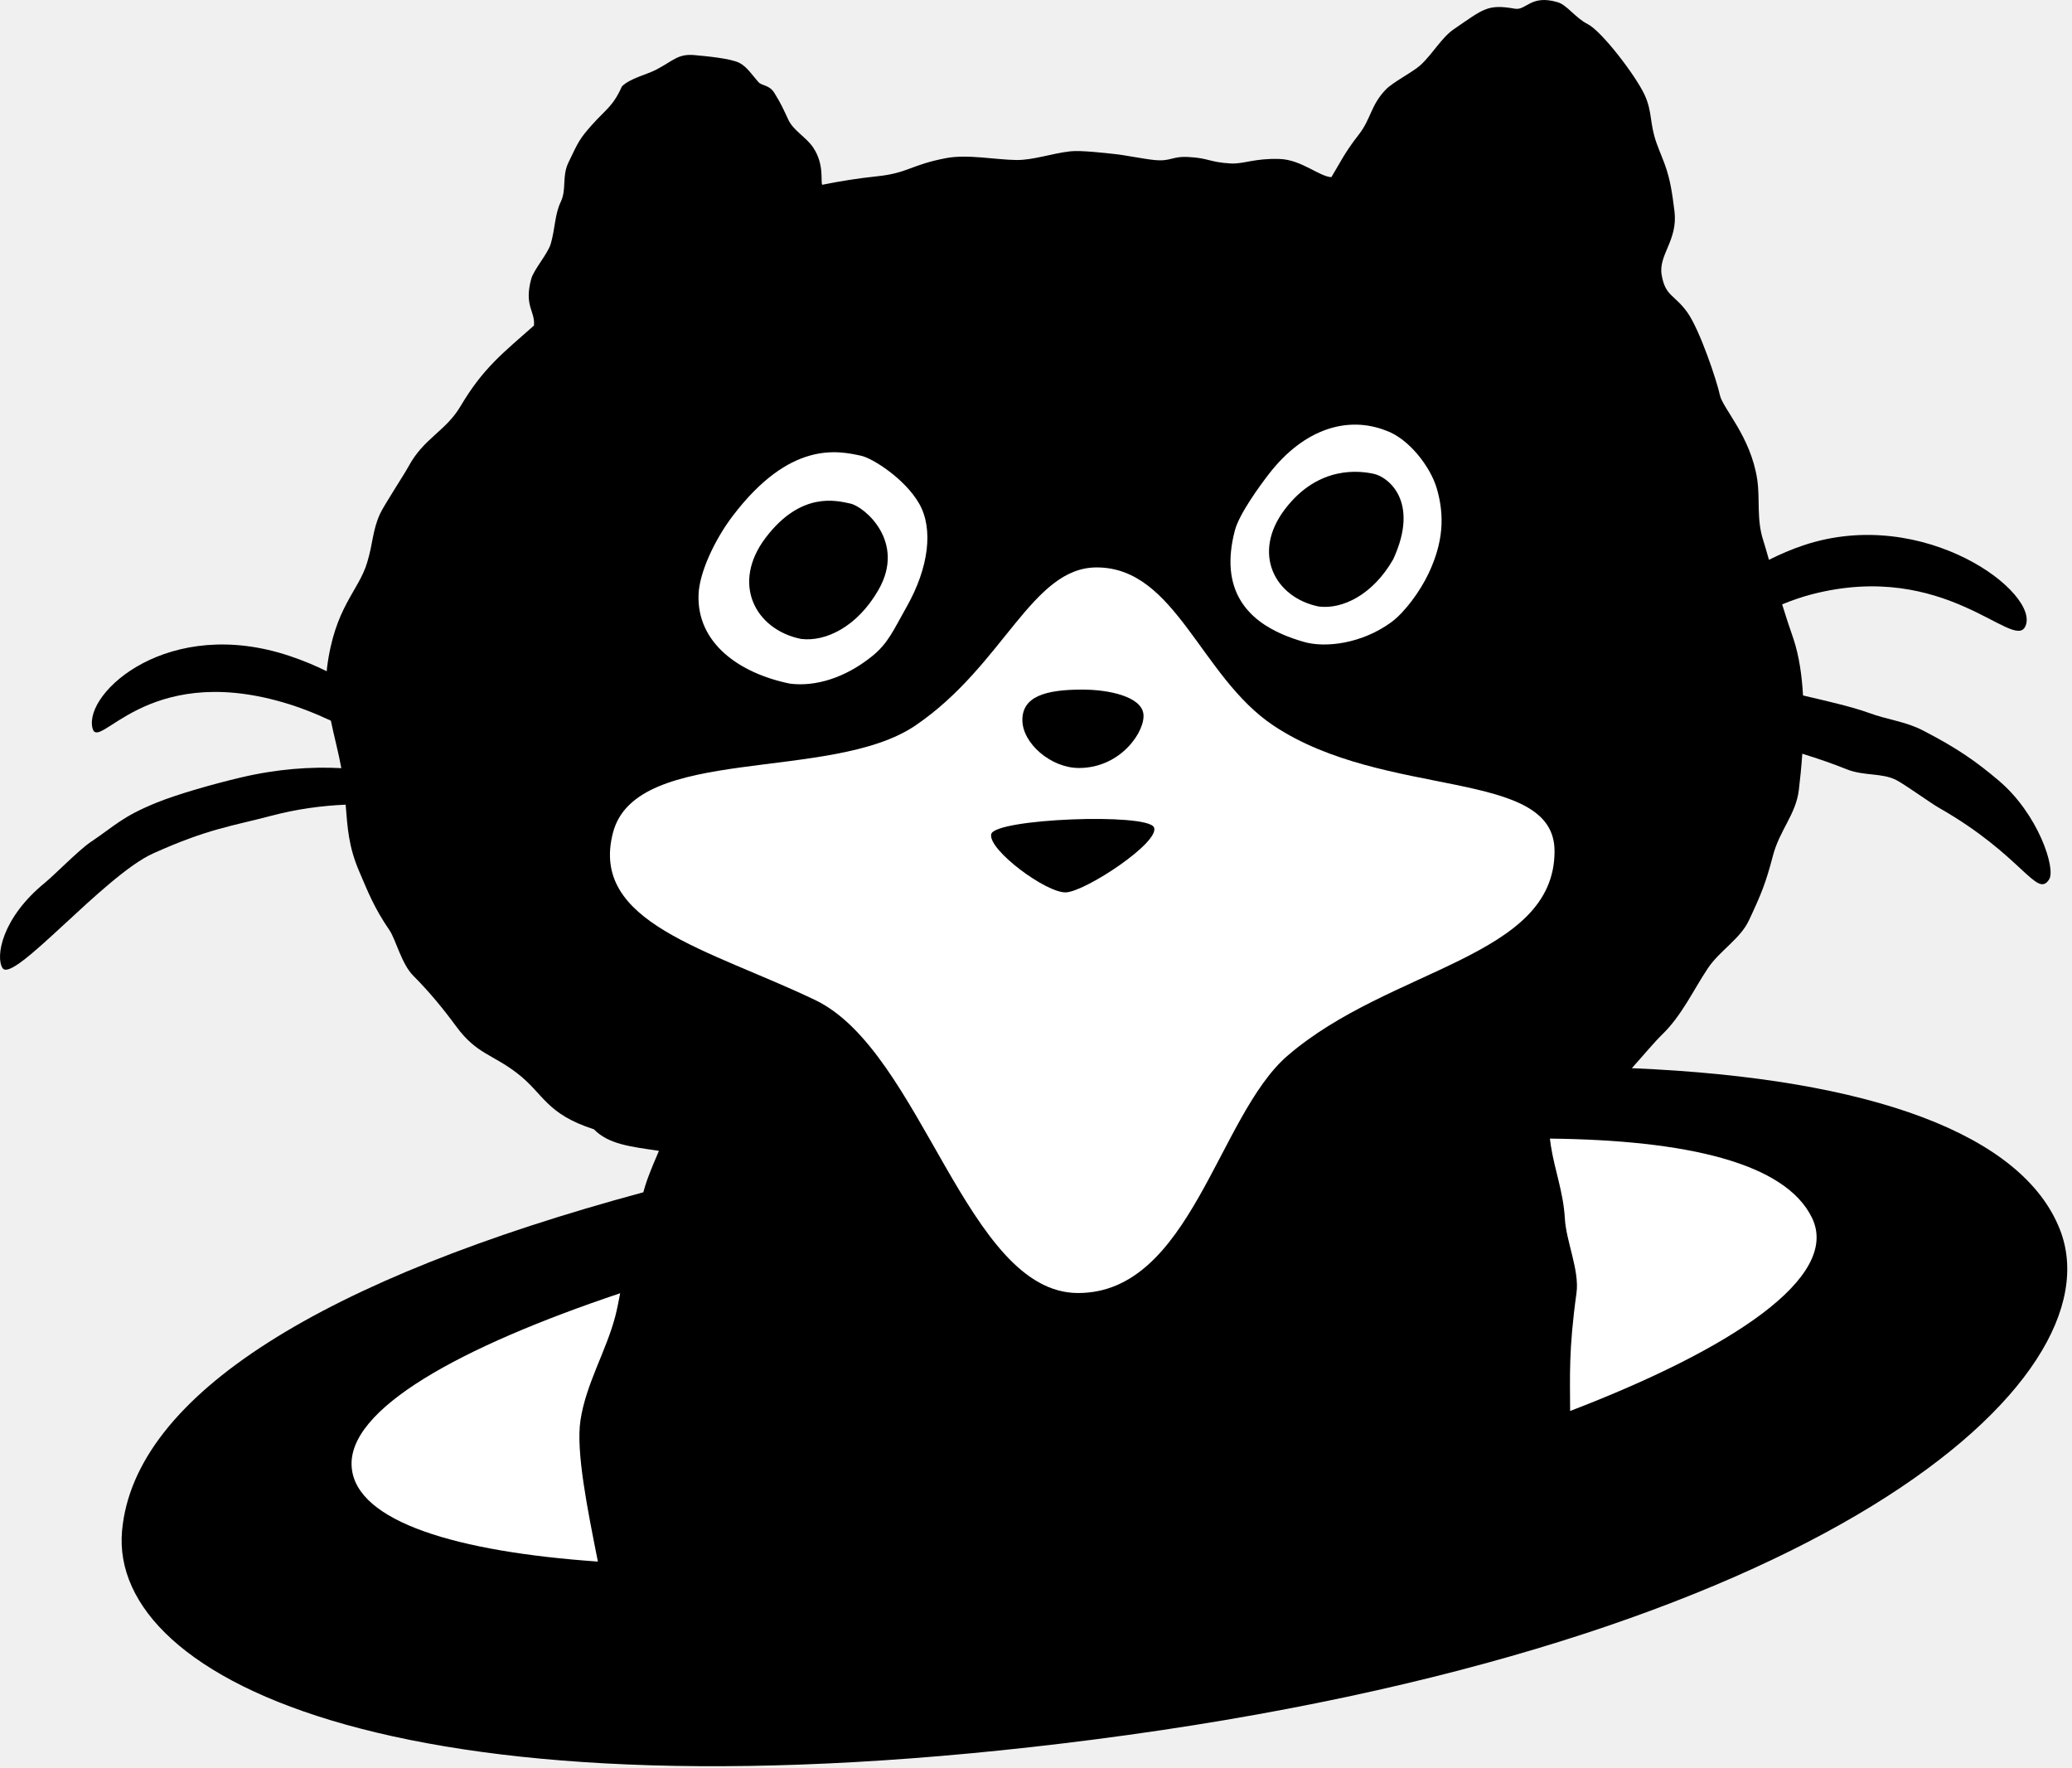
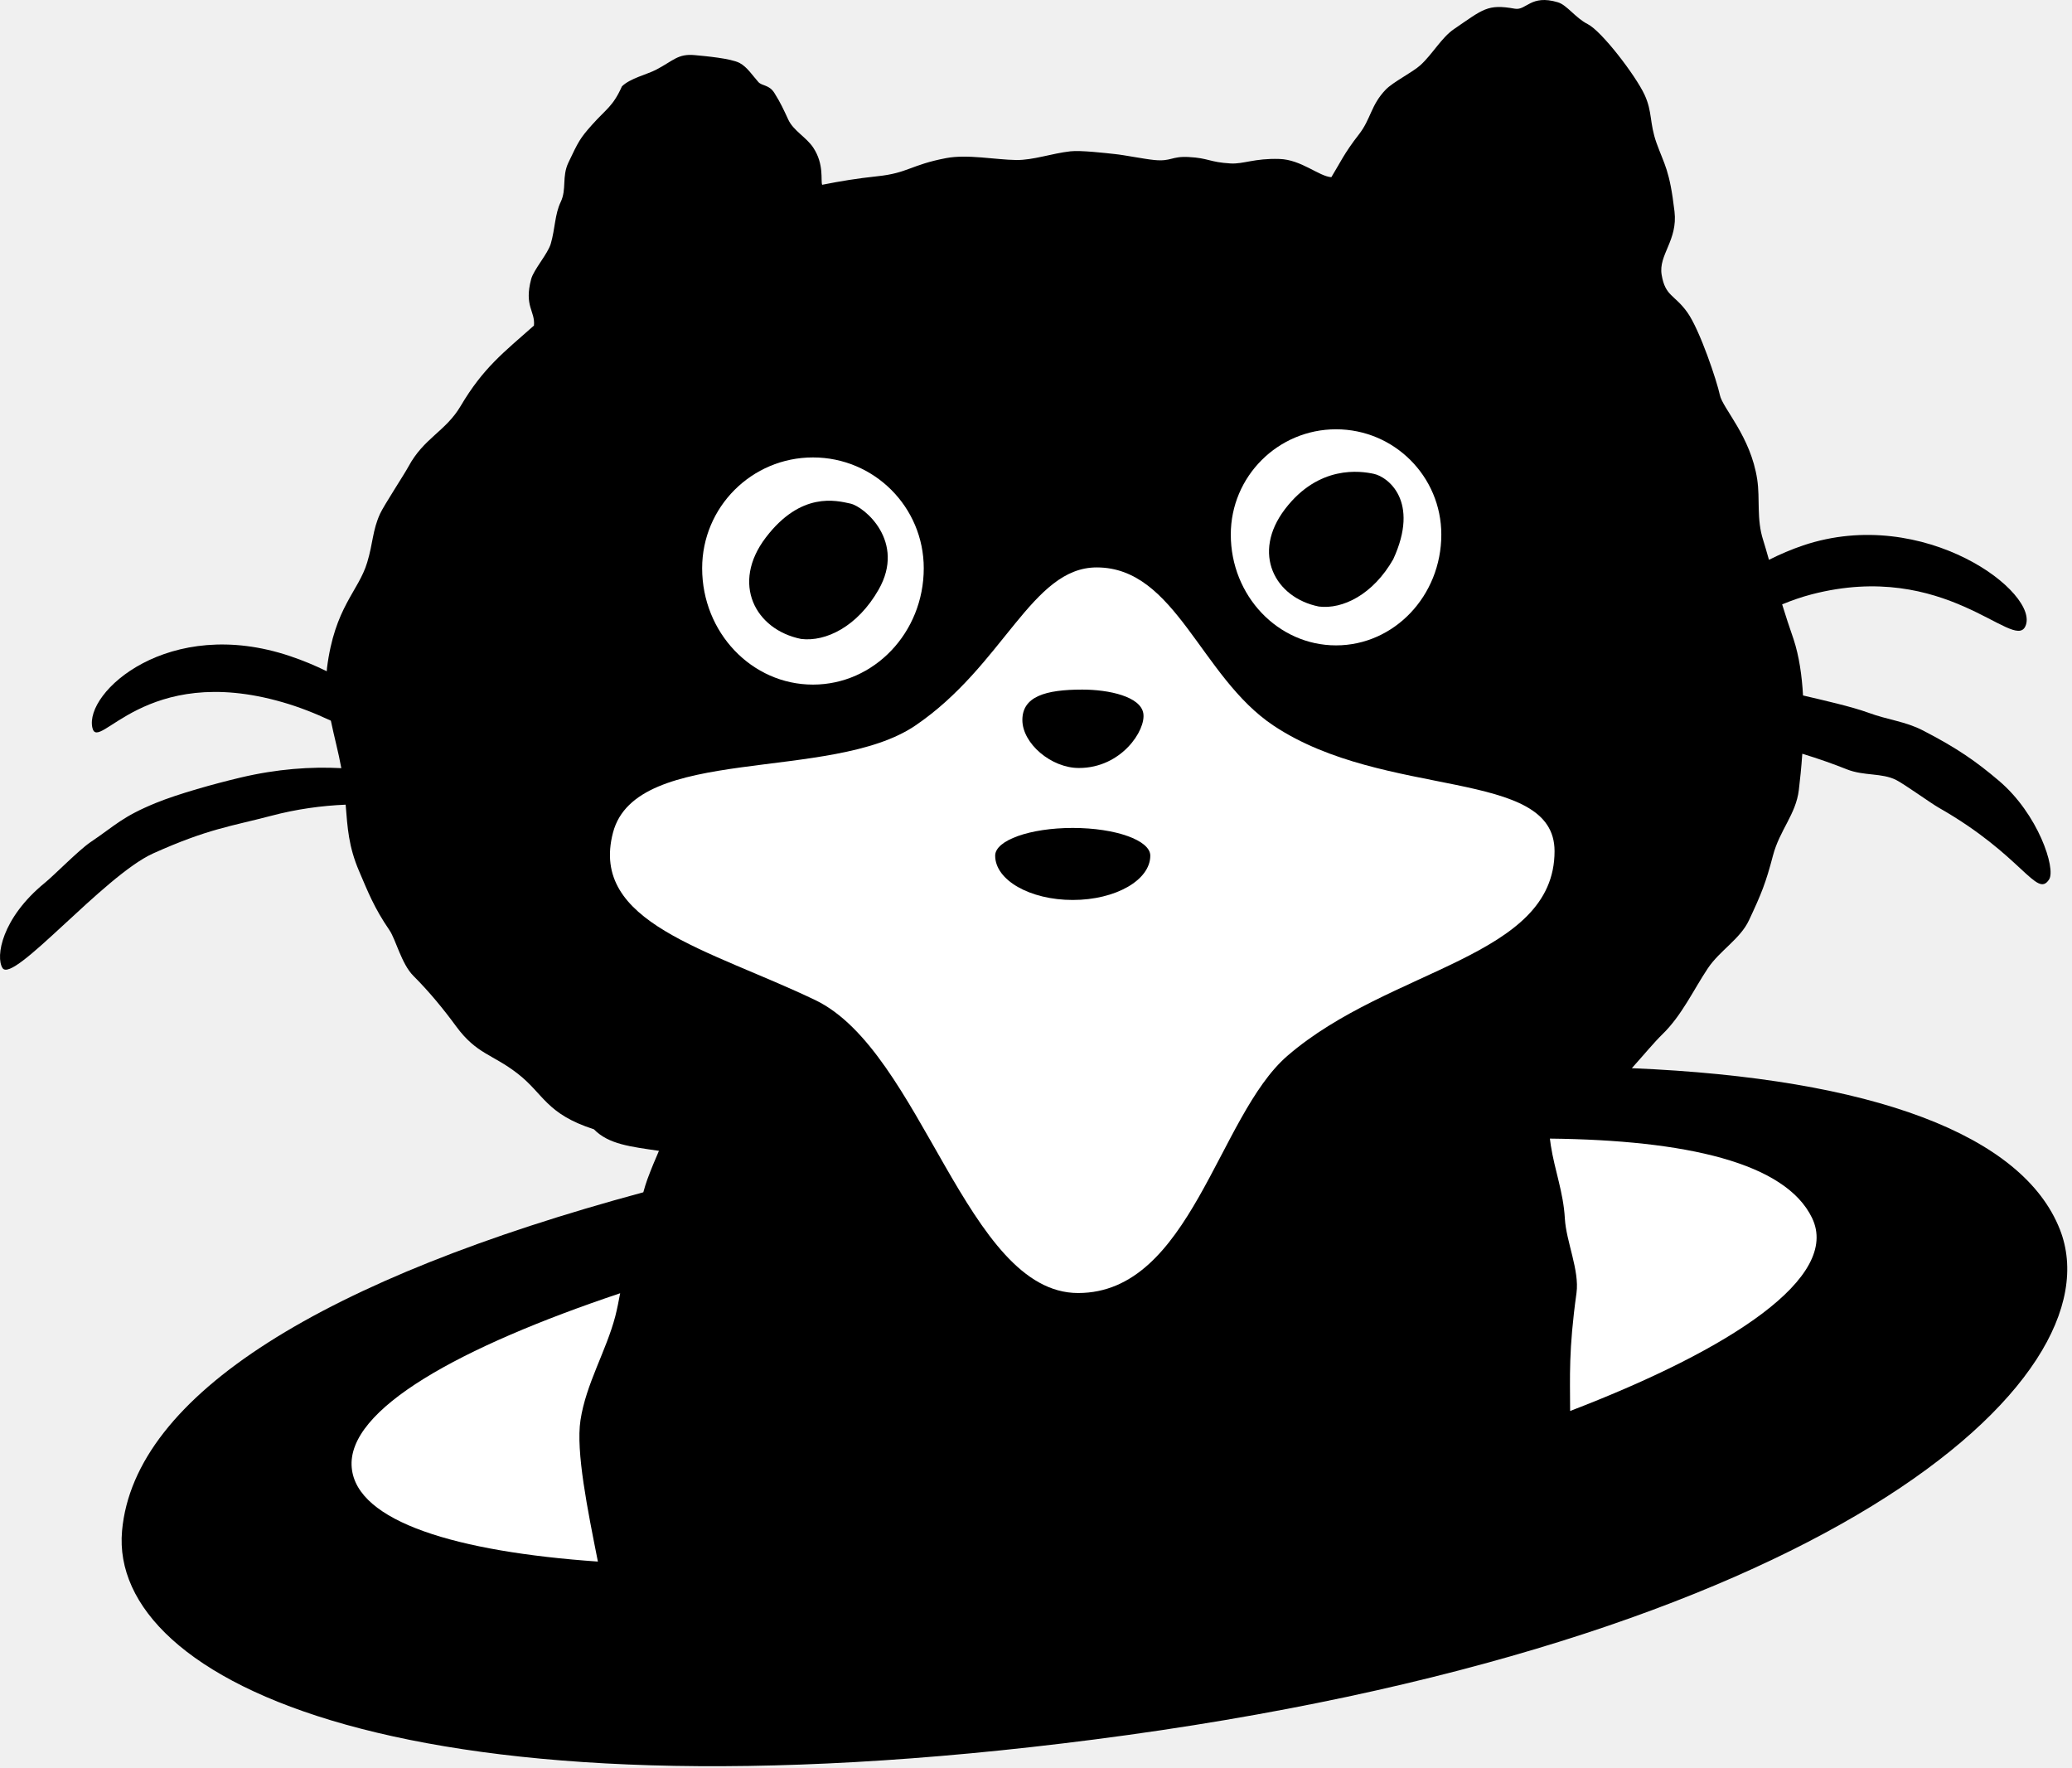
<svg xmlns="http://www.w3.org/2000/svg" viewBox="0 0 374 319" width="374" height="319">
  <path d="M294.55 192.79C296.62 190.49 298.66 188.03 300.03 186.71C303.57 183.29 305.69 178.62 308.28 174.75C310.41 171.57 314.12 169.46 315.69 166.1C317.96 161.26 318.73 159.35 320.02 154.43C321.23 149.82 324.15 147 324.69 142.61C324.91 140.78 325.15 138.52 325.32 136.04C328.17 136.91 330.87 137.86 333.38 138.86C336.45 140.08 339.67 139.46 342.27 140.78C343.75 141.53 348.59 145.01 349.92 145.76C365.1 154.39 367.62 162.29 369.88 158.7C371.1 156.76 367.93 146.95 360.79 140.9C356.71 137.44 353.33 135.06 347.14 131.86C343.91 130.18 340.89 129.98 337.17 128.61C334.25 127.54 328.99 126.35 325.45 125.52C325.25 121.95 324.75 118.43 323.75 115.39C322.99 113.22 322.3 111.08 321.68 109.08C323.47 108.34 325.25 107.73 327.01 107.27C351.19 100.99 363.4 117.53 365.56 113.08C368.44 107.15 347.36 91.08 325.47 98.44C323.34 99.16 321.29 100.04 319.3 101.04C318.84 99.42 318.49 98.2 318.27 97.53C317.02 93.67 317.72 90.1 317.18 86.52C316 78.74 310.95 73.72 310.44 71.3C309.93 68.86 306.85 59.59 304.57 56.38C302.25 53.13 300.58 53.51 299.93 49.59C299.33 45.97 302.87 43.4 302.25 38.15C301.36 30.62 300.46 29.84 299 25.79C297.71 22.16 298.29 20.21 296.84 17.09C295.23 13.63 289.11 5.62 286.58 4.35C284.38 3.24 282.83 0.89 281.19 0.41C276.27 -1.06 275.52 1.94 273.43 1.57C268.47 0.68 267.73 1.65 262.42 5.27C260.19 6.8 258.53 9.82 256.39 11.76C254.99 13.04 251.46 14.79 250.13 16.17C247.4 19.01 247.49 21.44 245.27 24.28C242.62 27.67 241.86 29.46 240.31 31.98C238.09 31.84 234.87 28.8 230.93 28.69C226.41 28.55 224.47 29.64 222.1 29.5C218.25 29.27 218.19 28.53 214.55 28.34C211.42 28.17 211.44 29.18 208.36 28.88C206.51 28.7 202.99 27.98 201.19 27.8C199.51 27.62 195.08 27.1 193.21 27.31C189.82 27.69 186.49 28.92 183.42 28.88C179.68 28.83 174.61 27.8 170.76 28.54C164.38 29.76 163.9 31.23 158.38 31.81C154.63 32.21 151.73 32.69 148.4 33.35C148.1 32.58 148.8 29.67 146.79 26.64C145.56 24.78 143.22 23.59 142.3 21.62C141.44 19.77 140.92 18.59 139.76 16.75C138.83 15.28 137.55 15.53 136.9 14.82C135.91 13.73 134.85 12.06 133.49 11.36C131.87 10.53 127.35 10.13 125.41 9.95C122.35 9.66 121.56 10.95 118.42 12.59C116.79 13.44 113.73 14.13 112.26 15.59C110.63 19.22 109.47 19.61 106.85 22.54C104.7 24.95 104.41 25.53 102.6 29.34C101.38 31.91 102.32 34.12 101.21 36.45C100.14 38.67 100.21 41.24 99.42 43.98C98.88 45.82 96.33 48.67 95.88 50.36C94.56 55.3 96.63 56.13 96.38 58.76C90.92 63.61 87.25 66.34 83.13 73.31C80.42 77.88 76.5 79.05 73.72 84.22C72.98 85.6 69.29 91.23 68.61 92.71C67.22 95.75 67.35 97.98 66.28 101.51C64.71 106.75 60.41 109.54 59.02 120.59C59 120.78 58.99 120.96 58.98 121.15C56.89 120.12 54.69 119.2 52.36 118.42C30.47 111.05 15.18 124.95 16.68 131.37C17.75 135.94 26.07 119.55 50.97 126.73C53.94 127.58 56.88 128.74 59.72 130.07C60.32 132.98 61.1 135.81 61.61 138.64C56.08 138.35 49.99 138.78 43.41 140.34C38.77 141.44 32.2 143.26 28.11 144.93C22.02 147.43 20.91 148.91 16.33 152C14.24 153.41 9.82 157.93 8.09 159.34C0.28 165.72 -0.82 172.69 0.45 174.71C2.32 177.68 18.79 158.02 27.64 154.03C37.61 149.55 41.7 149.15 48.91 147.25C53.55 146.02 58.09 145.41 62.39 145.23C62.73 149.42 62.91 152.77 64.81 157.21C66.39 160.89 67.5 163.81 70.3 167.89C71.44 169.55 72.46 173.98 74.63 176.14C77.48 178.99 80.01 182.07 82.35 185.26C86.02 190.25 88.86 190.24 93.36 193.71C98.19 197.43 98.5 201.01 107.2 203.82C109.87 206.55 113.84 206.95 118.94 207.71C118.23 209.33 117.53 211.02 116.85 212.85C116.58 213.58 116.35 214.37 116.12 215.19C58.78 230.67 24.22 251.64 22.03 276.31C19.62 303.4 73.69 329.91 197.53 313.95C328.58 297.05 382.57 249.21 371.81 221.89C365.1 204.87 338.19 194.63 294.55 192.79Z" fill="#000000" transform="matrix(1 0 0 1 0 0)" />
  <path d="M229.86 130.95C216.68 122.17 212.23 102.41 197.96 102.41C186.21 102.41 181.17 120.13 165.22 130.95C150.04 141.26 114.85 134.31 110.65 150.26C106.36 166.58 127.81 171.25 147.12 180.48C166.43 189.72 174.45 233.37 194.6 233.37C214.91 233.37 219.8 201.42 232.38 190.56C250.85 174.61 280.6 172.93 280.6 153.62C280.6 138.51 250.01 144.38 229.86 130.95Z" fill="#ffffff" transform="matrix(1 0 0 1 0 0)" />
-   <path d="M142.61 123.39C147.15 123.96 152.51 122.39 157.41 118.44C160.35 116.08 161.3 113.66 163.64 109.54C167.69 102.39 168.49 95.41 165.92 90.91C163.34 86.4 157.52 82.72 155.45 82.26C151.29 81.35 142.61 79.45 132.21 93.18C128.97 97.47 126.23 103.35 126.09 107.3C125.76 116 133.32 121.5 142.61 123.39Z" fill="#ffffff" transform="matrix(1 0 0 1 0 0)" />
-   <path d="M235.31 115.84C239.22 116.99 245.79 116.18 251.09 112.33C253.54 110.55 256.34 106.71 257.85 103.52C260.54 97.85 260.78 93.05 259.33 88.11C258.2 84.28 254.34 79.18 250.17 77.71C243.38 75.05 235.48 77.24 229.06 85.52C227.37 87.7 223.71 92.72 222.91 95.69C222.18 98.45 221.98 100.82 222.17 102.88C222.97 111.49 230.69 114.49 235.31 115.84Z" fill="#ffffff" transform="matrix(1 0 0 1 0 0)" />
+   <path d="M166.74 102.56C166.74 91.51 157.79 82.56 146.74 82.56C135.69 82.56 126.74 91.51 126.74 102.56C126.74 114.16 135.69 123.56 146.74 123.56C157.79 123.56 166.74 114.16 166.74 102.56Z" fill="#ffffff" transform="matrix(1 0 0 1 0 0)" />
+   <path d="M260.16 96.48C260.16 85.99 251.65 77.48 241.16 77.48C230.67 77.48 222.16 85.99 222.16 96.48C222.16 107.53 230.67 116.48 241.16 116.48C251.65 116.48 260.16 107.53 260.16 96.48Z" fill="#ffffff" transform="matrix(1 0 0 1 0 0)" />
  <path d="M63.49 264.92C64.4 274.67 82.44 280.06 107.92 281.84C106.09 272.62 103.91 261.97 104.78 256.31C105.78 249.74 109.43 243.82 111.06 237.57C111.39 236.28 111.67 234.86 111.94 233.41C83.11 243.08 62.49 254.34 63.49 264.92Z" fill="#ffffff" transform="matrix(1 0 0 1 0 0)" />
  <path d="M279.76 205.5C279.81 205.91 279.86 206.31 279.92 206.7C280.63 211.27 282.19 215.14 282.46 219.92C282.69 224.08 285.12 229.26 284.56 233.37C283.12 243.74 283.4 248.41 283.41 254.66C312.66 243.44 332.22 230.49 327.08 219.82C322.27 209.84 304.32 205.77 279.76 205.5Z" fill="#ffffff" transform="matrix(1 0 0 1 0 0)" />
  <path d="M144.6 115.32C149.05 115.87 154.77 113.1 158.58 106.44C163.55 97.76 156.04 91.45 153.5 90.89C150.95 90.33 144.6 88.67 138.24 97C131.89 105.33 136.33 113.65 144.6 115.32Z" fill="#000000" transform="matrix(1 0 0 1 0 0)" />
  <path d="M238.05 109.47C242.32 110.01 247.82 107.34 251.48 100.94C256.35 90.38 250.45 86.06 248.01 85.53C245.57 84.99 238.05 83.89 231.95 91.88C225.85 99.88 230.12 107.87 238.05 109.47Z" fill="#000000" transform="matrix(1 0 0 1 0 0)" />
  <path d="M194.76 138.61C202.43 138.61 206.88 131.76 206.37 128.74C205.87 125.72 200.2 124.46 195.35 124.46C188.68 124.46 184.54 125.72 184.54 129.95C184.54 134.18 189.74 138.63 194.76 138.61Z" fill="#000000" transform="matrix(1 0 0 1 0 0)" />
-   <path d="M178.92 150.55C178.28 153.34 188.85 161.2 192.4 161.06C195.95 160.91 209.5 151.96 208.29 149.32C207.07 146.68 179.55 147.75 178.92 150.55Z" fill="#000000" transform="matrix(1 0 0 1 0 0)" />
+   <path d="M207.63 154.43C207.63 151.67 201.36 149.43 193.63 149.43C185.9 149.43 179.63 151.67 179.63 154.43C179.63 158.85 185.9 162.43 193.63 162.43C201.36 162.43 207.63 158.85 207.63 154.43Z" fill="#000000" transform="matrix(1 0 0 1 0 0)" />
</svg>
